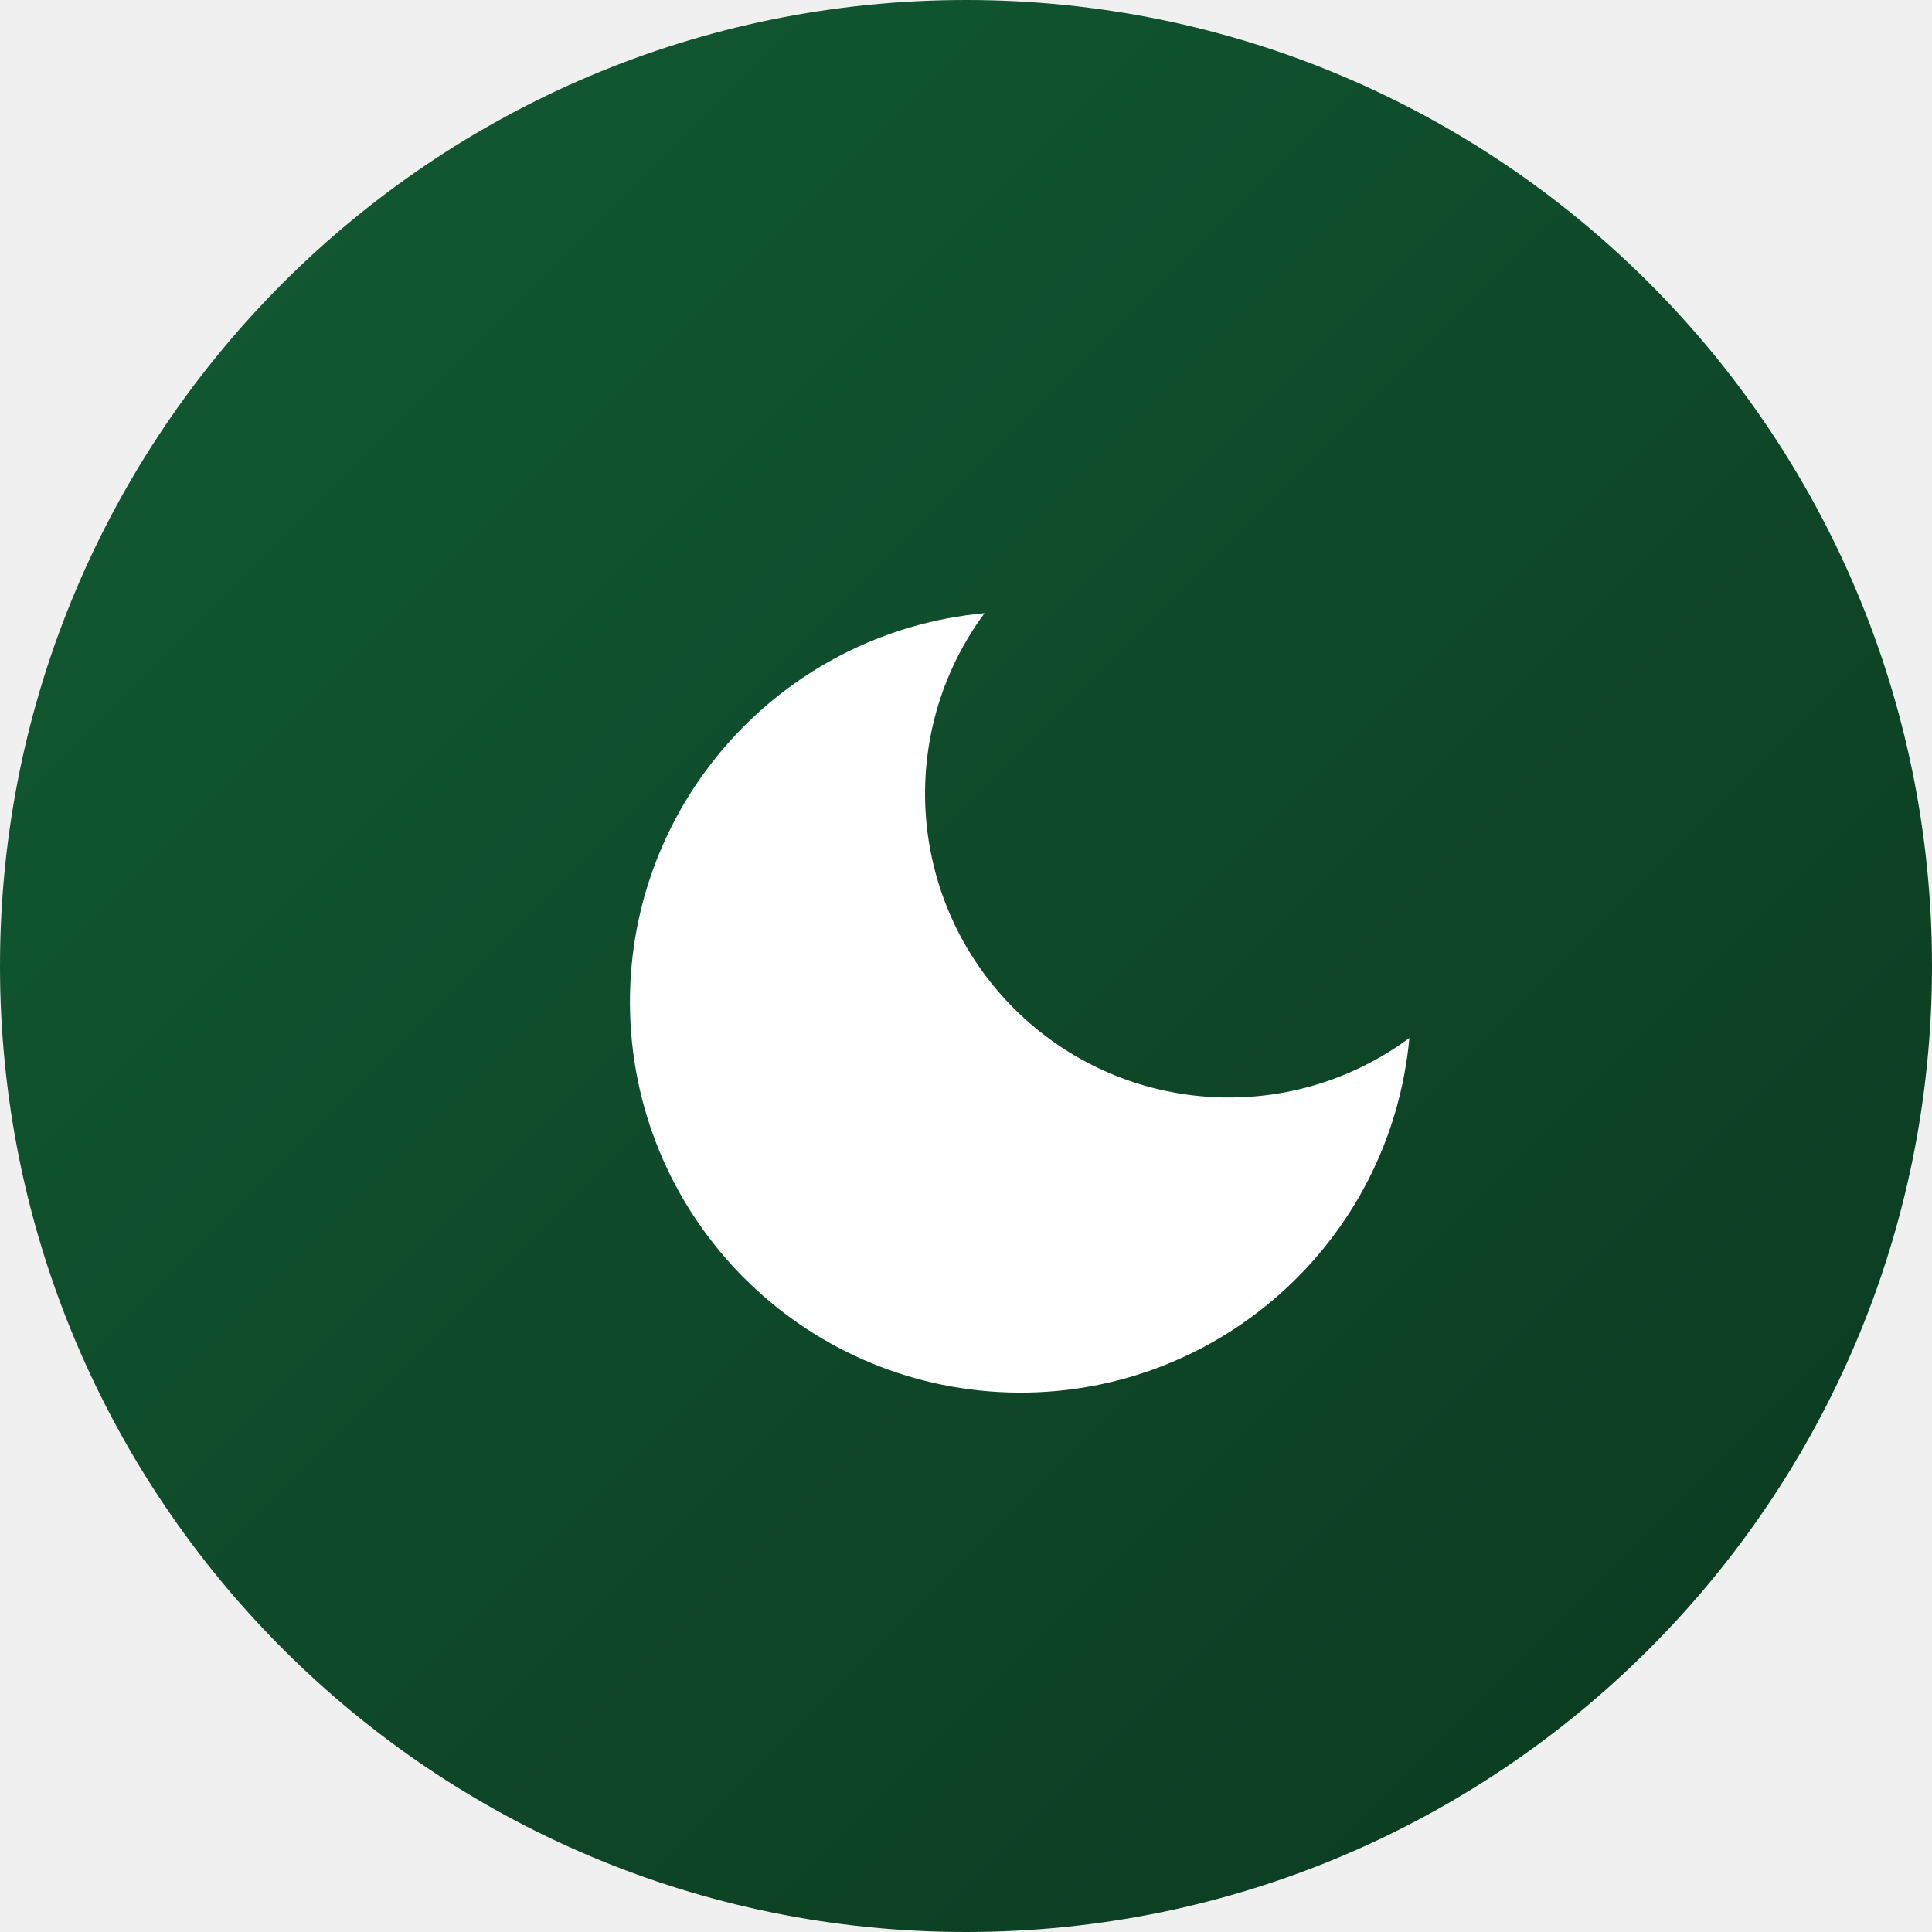
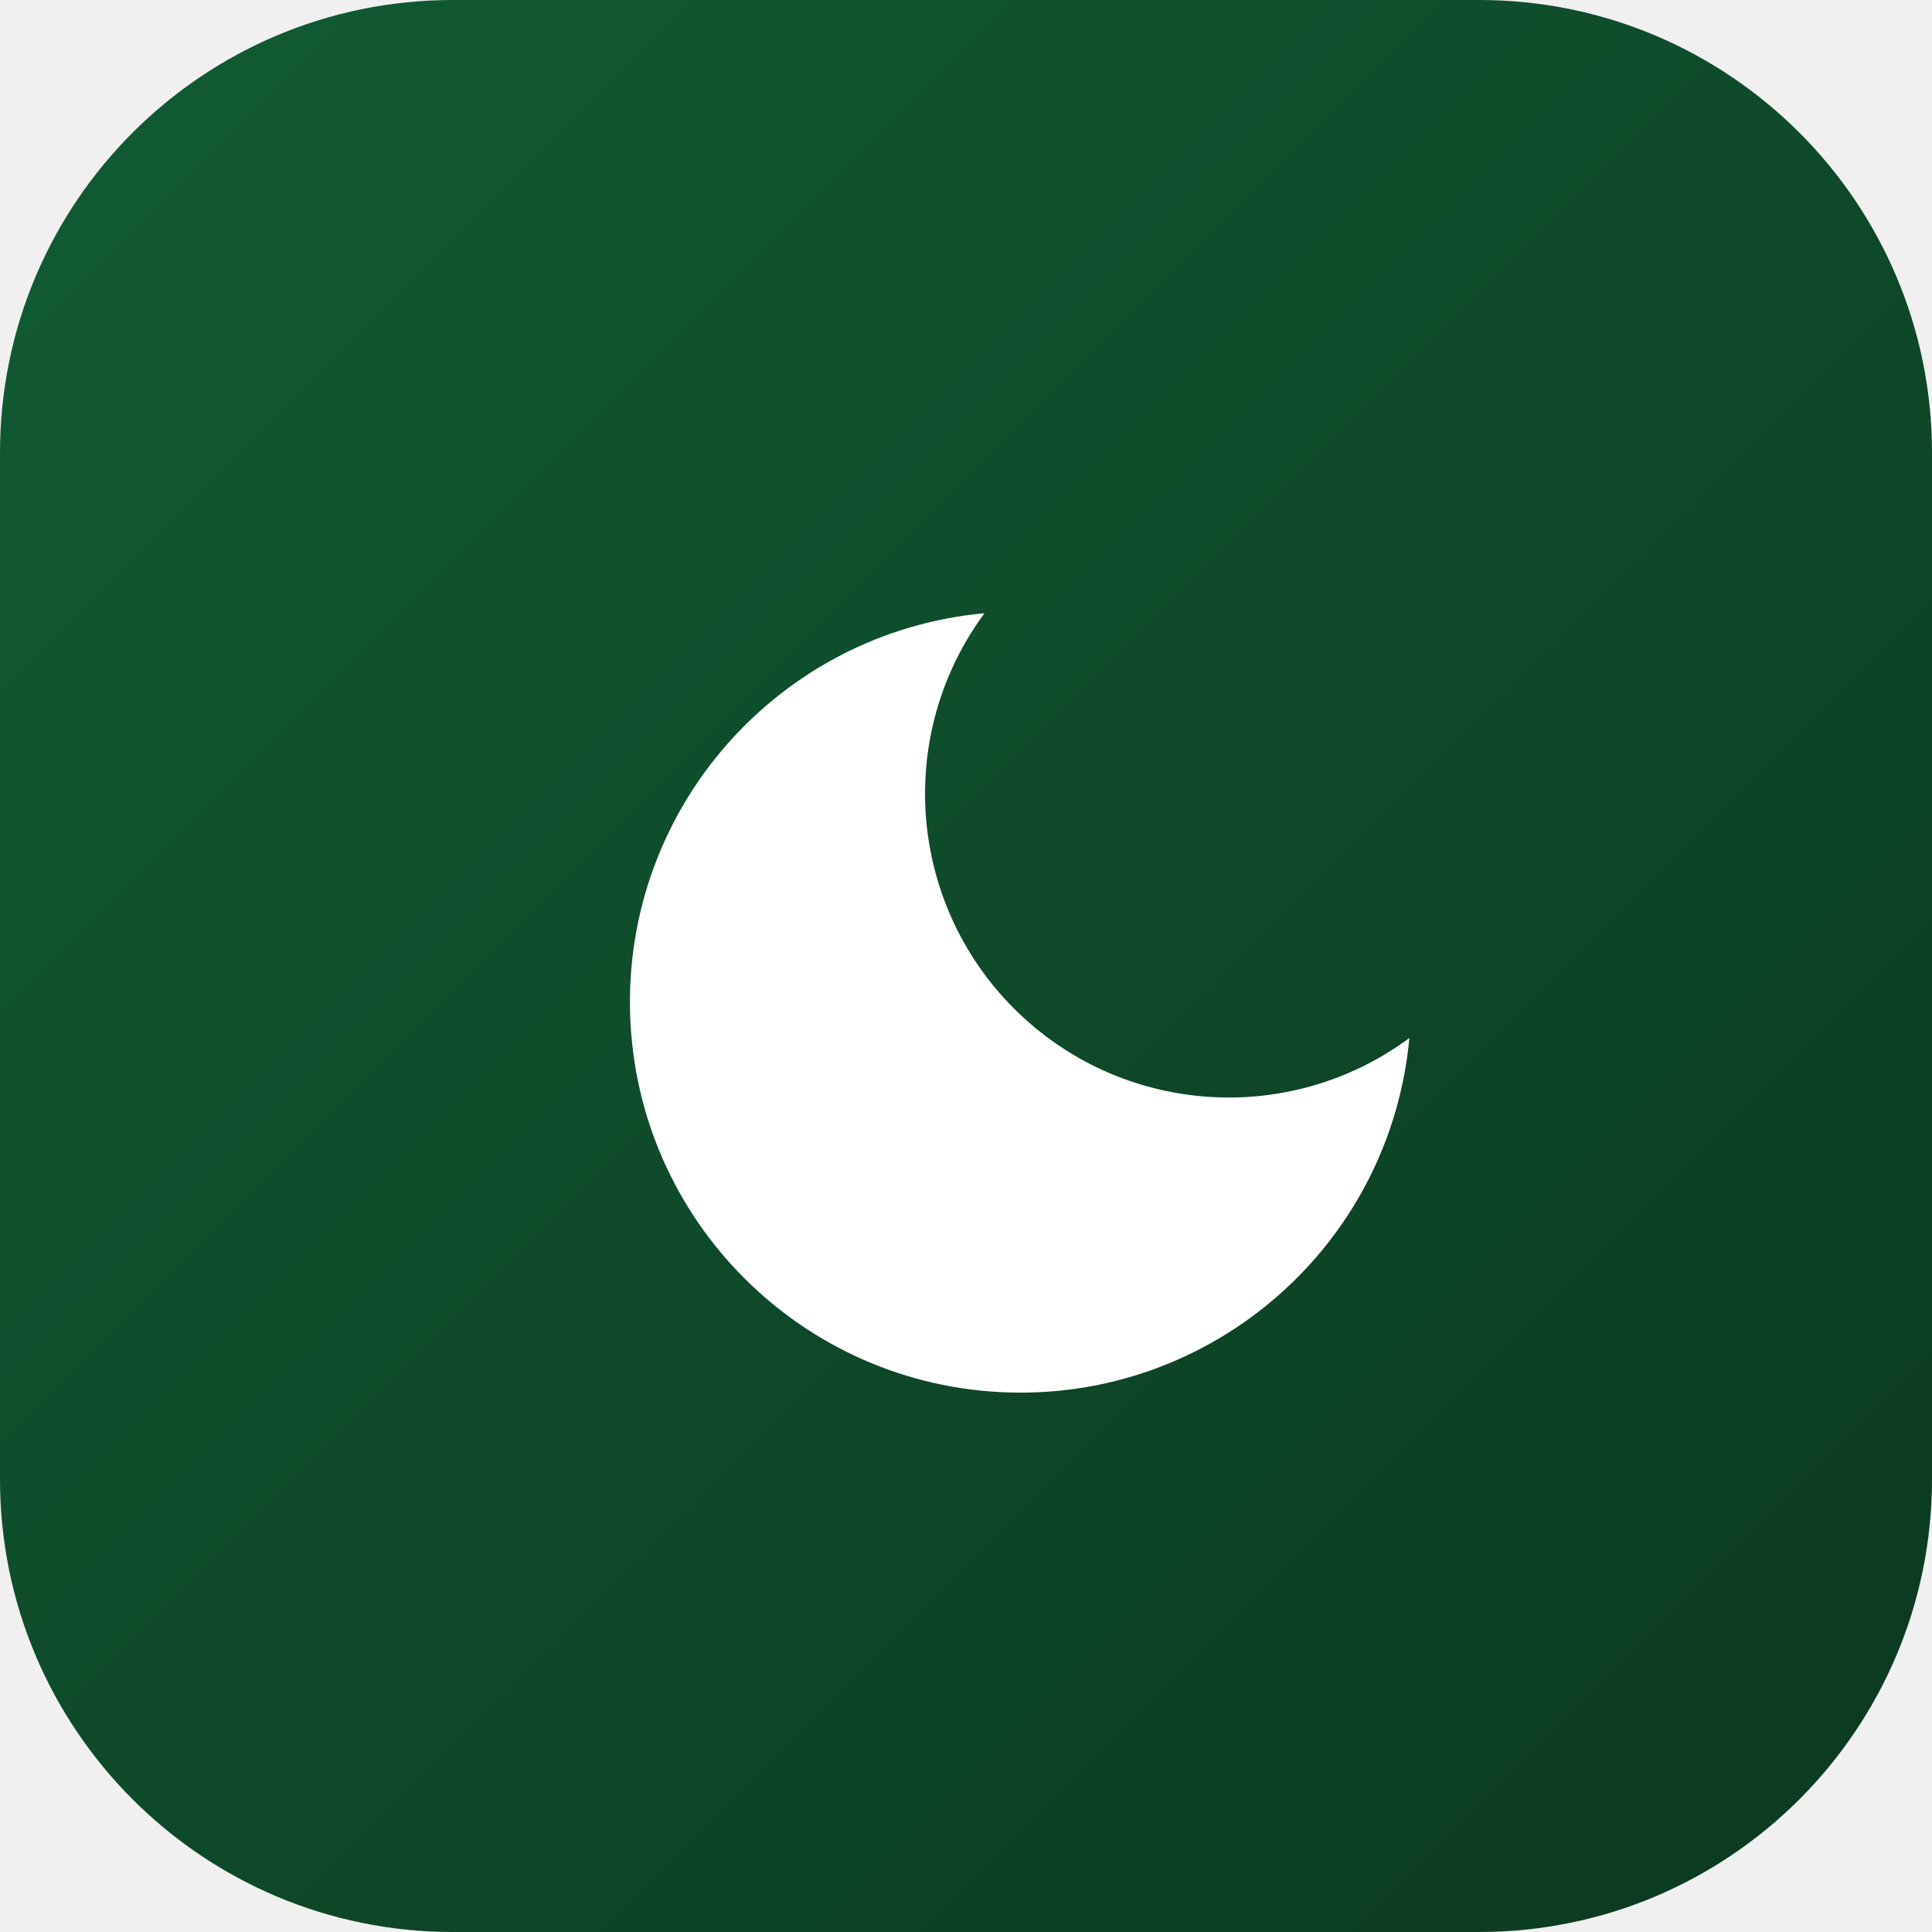
<svg xmlns="http://www.w3.org/2000/svg" viewBox="0 0 512 512" width="128" height="128">
  <defs>
    <linearGradient id="bgGrad" x1="0%" y1="0%" x2="100%" y2="100%">
      <stop offset="0%" stop-color="#125c34" stop-opacity="1.0" />
      <stop offset="100%" stop-color="#0b381f" stop-opacity="1.0" />
    </linearGradient>
  </defs>
-   <rect width="512" height="512" rx="256" ry="256" fill="url(#bgGrad)" />
+   <rect width="512" height="512" rx="120" ry="120" fill="url(#bgGrad)" />
  <g transform="translate(132, 128) scale(11.5)">
    <path d="M21,12.79 A9,9 0 1,1 11.21,3 A7,7 0 0,0 21,12.79 z" fill="#FFFFFF" />
  </g>
</svg>
